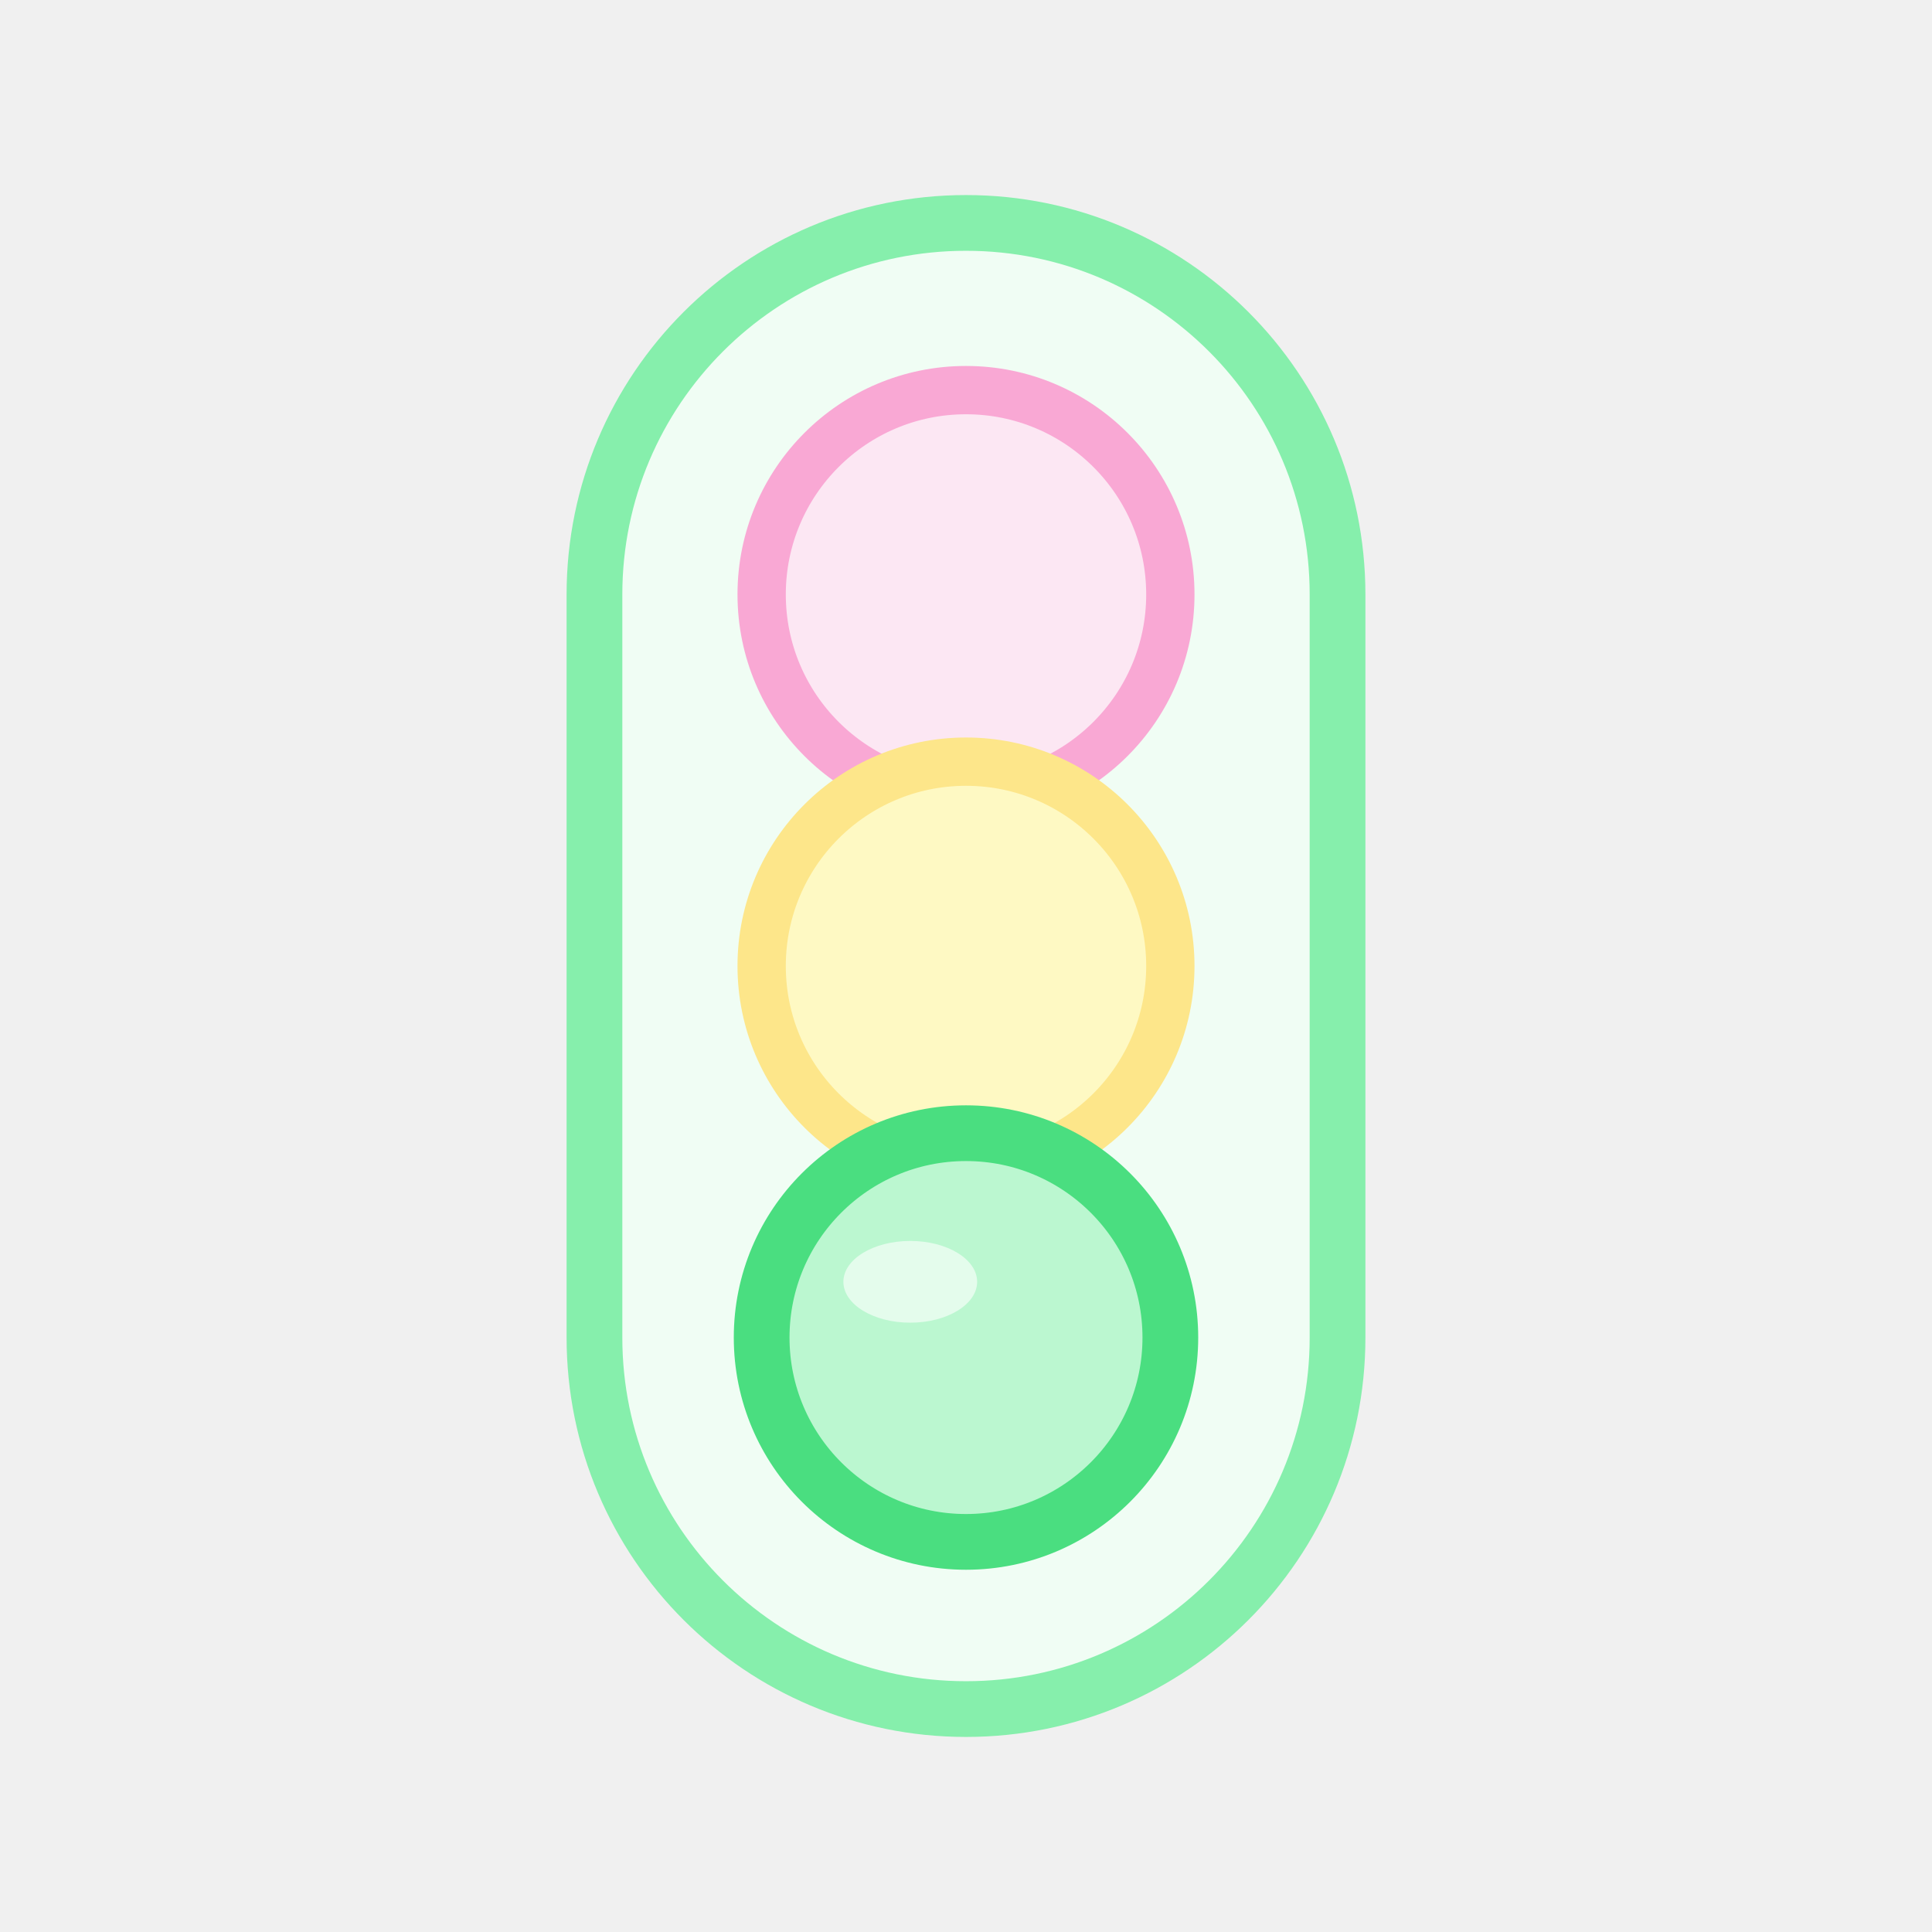
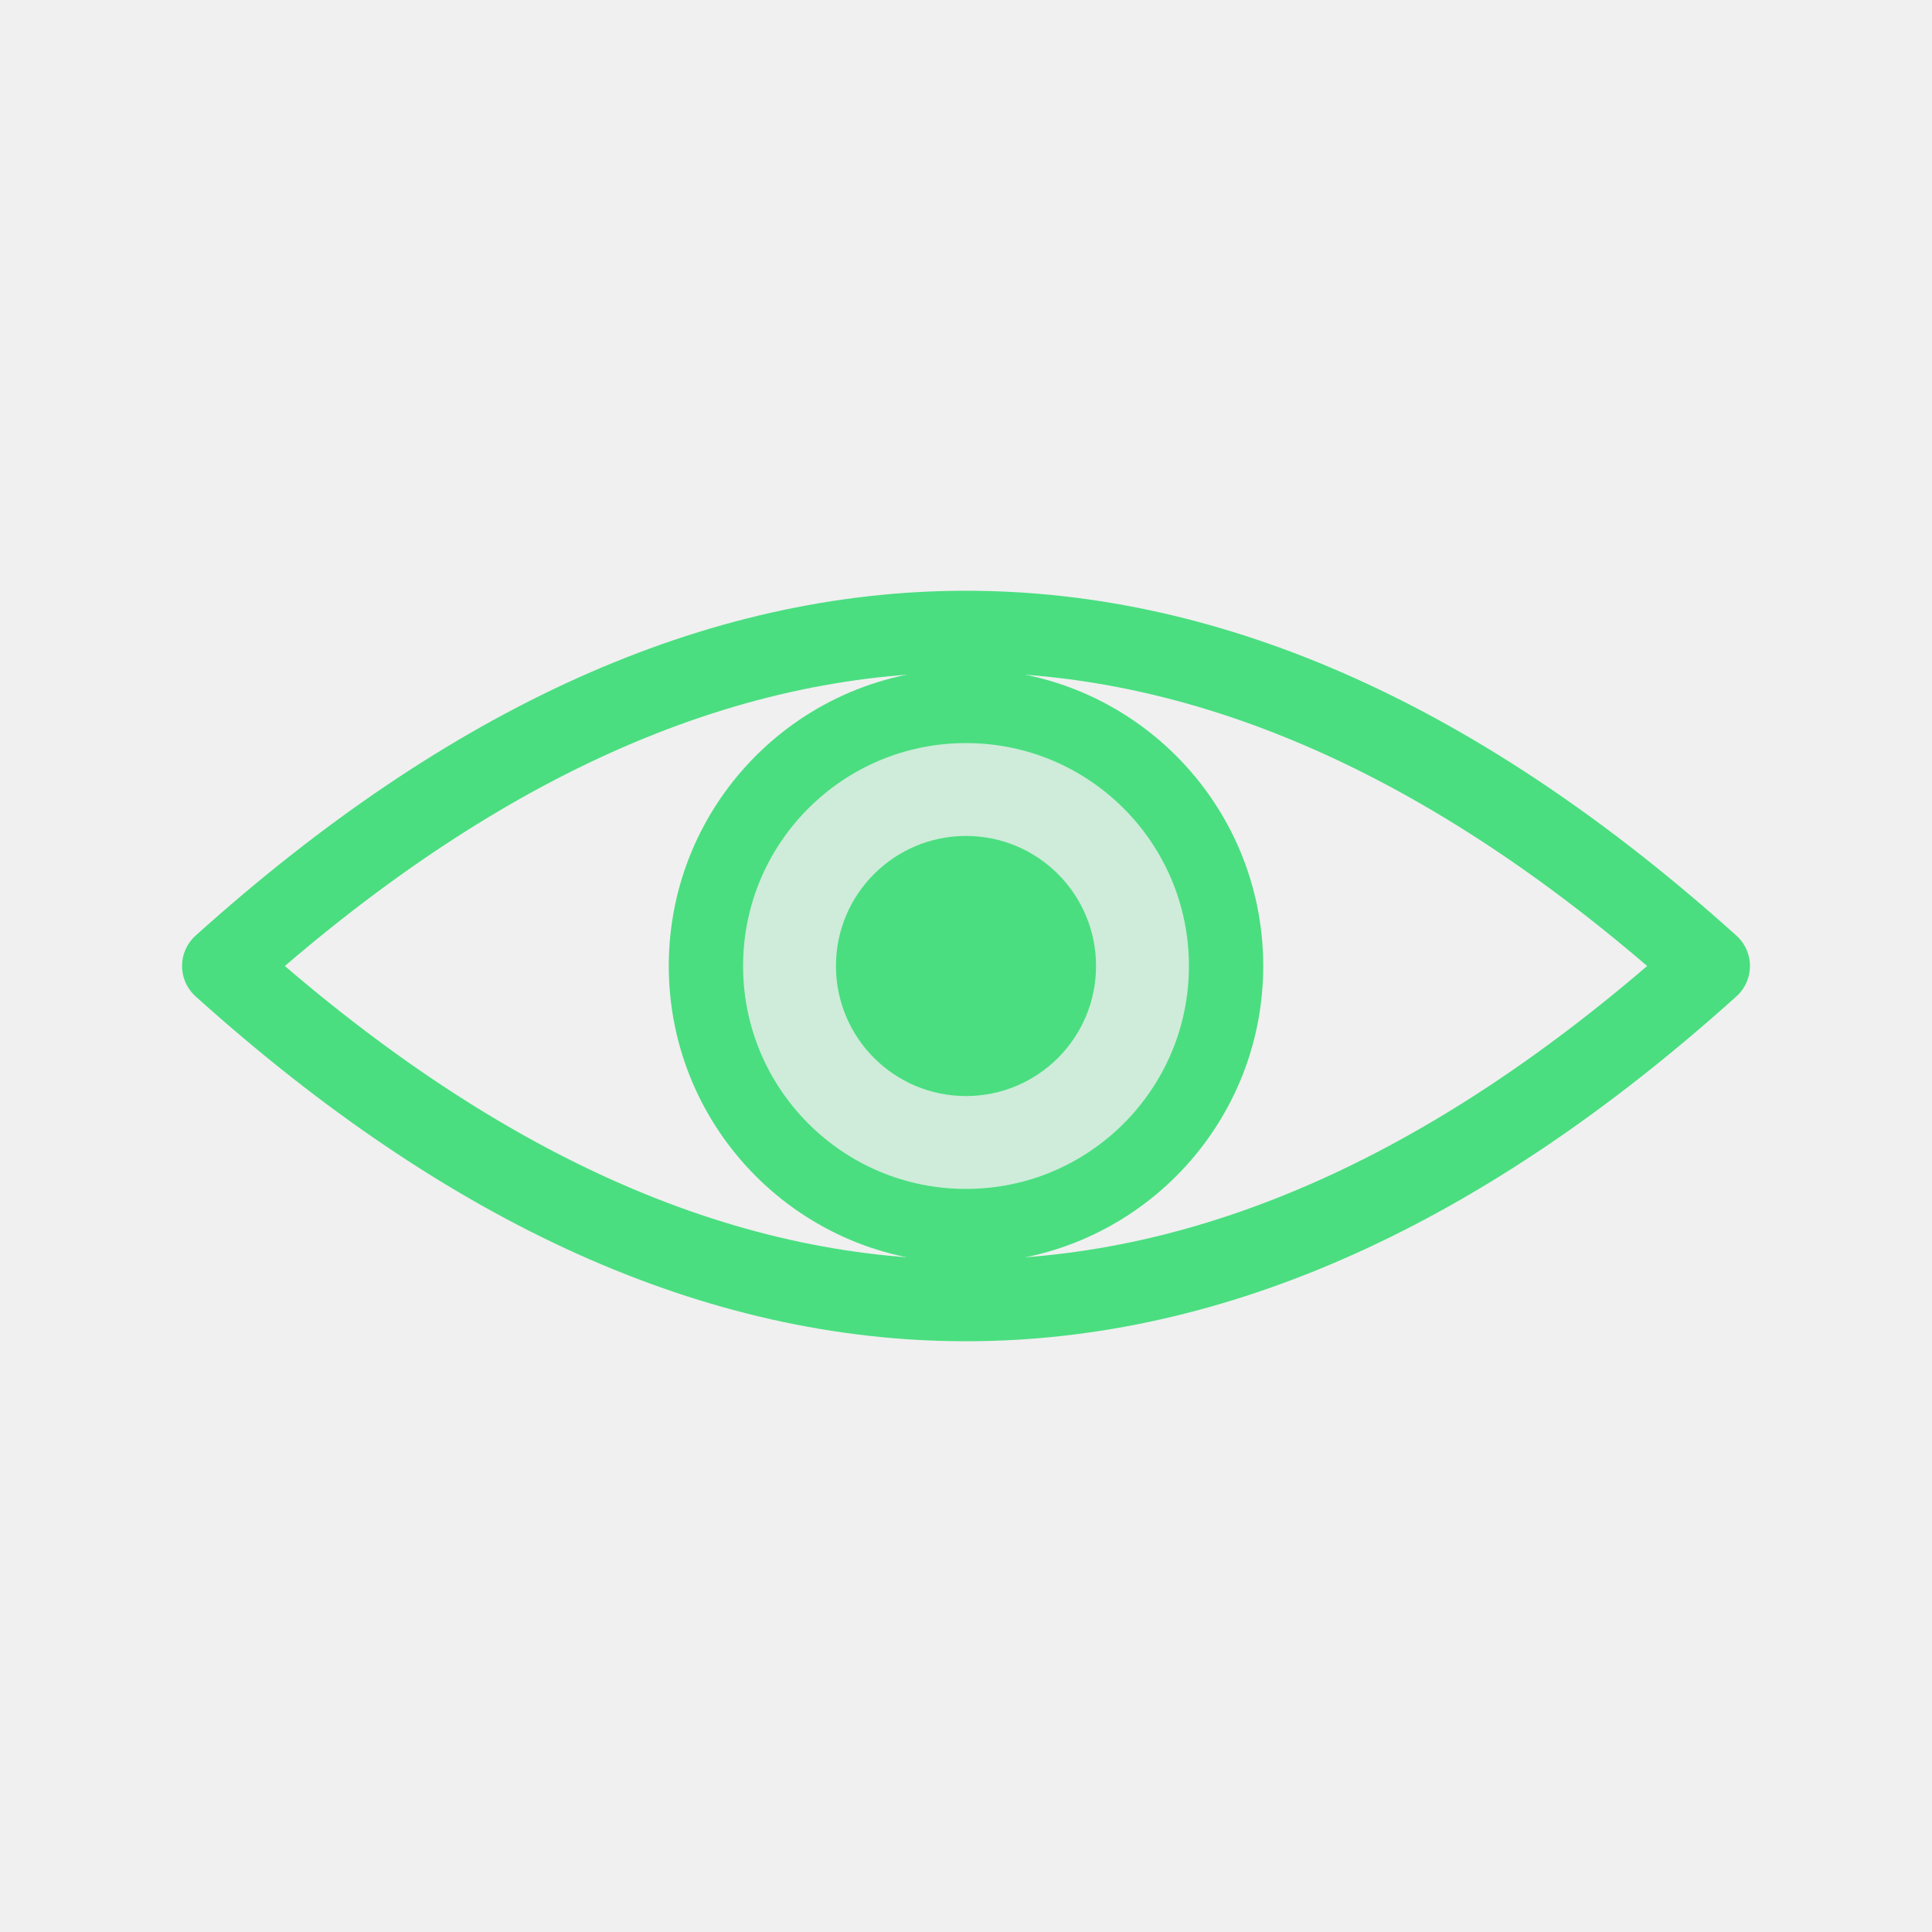
<svg xmlns="http://www.w3.org/2000/svg" viewBox="0 0 52 52" fill="none">
-   <rect x="16" y="6" width="20" height="40" rx="10" fill="#f0fdf4" stroke="#86efac" stroke-width="1.5" />
-   <circle cx="26" cy="16" r="5.5" fill="#fce7f3" stroke="#f9a8d4" stroke-width="1.3" />
-   <circle cx="26" cy="26" r="5.5" fill="#fef9c3" stroke="#fde68a" stroke-width="1.3" />
-   <circle cx="26" cy="36" r="5.5" fill="#bbf7d0" stroke="#4ade80" stroke-width="1.5" />
-   <ellipse cx="24.5" cy="34.5" rx="1.8" ry="1.1" fill="#fff" opacity="0.6" />
+   <path d="M6 26 Q26 8 46 26 Q26 44 6 26Z" fill="none" stroke="#4ade80" stroke-width="2.2" stroke-linejoin="round" />
+   <circle cx="26" cy="26" r="7" fill="#4ade80" fill-opacity="0.2" stroke="#4ade80" stroke-width="2" />
+   <circle cx="26" cy="26" r="3.5" fill="#4ade80" />
</svg>
